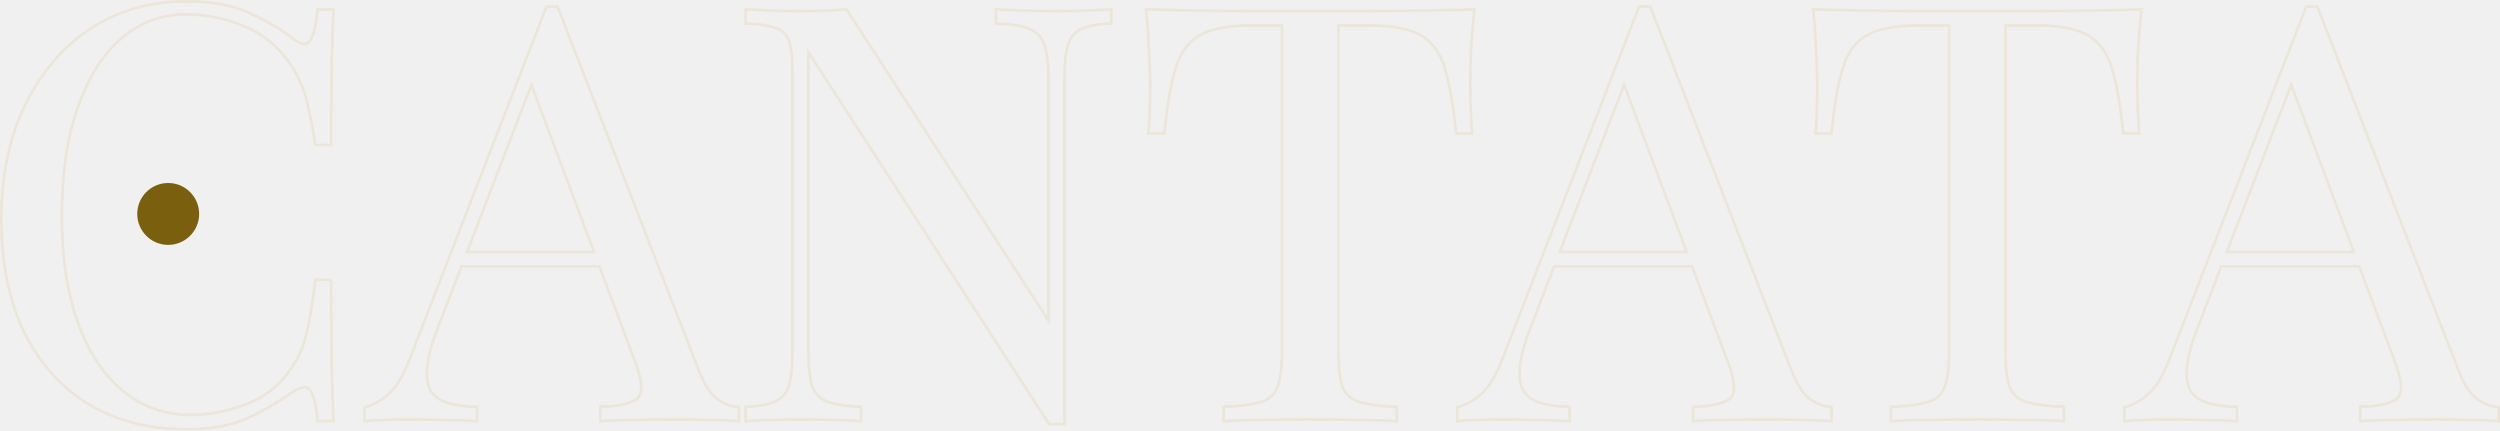
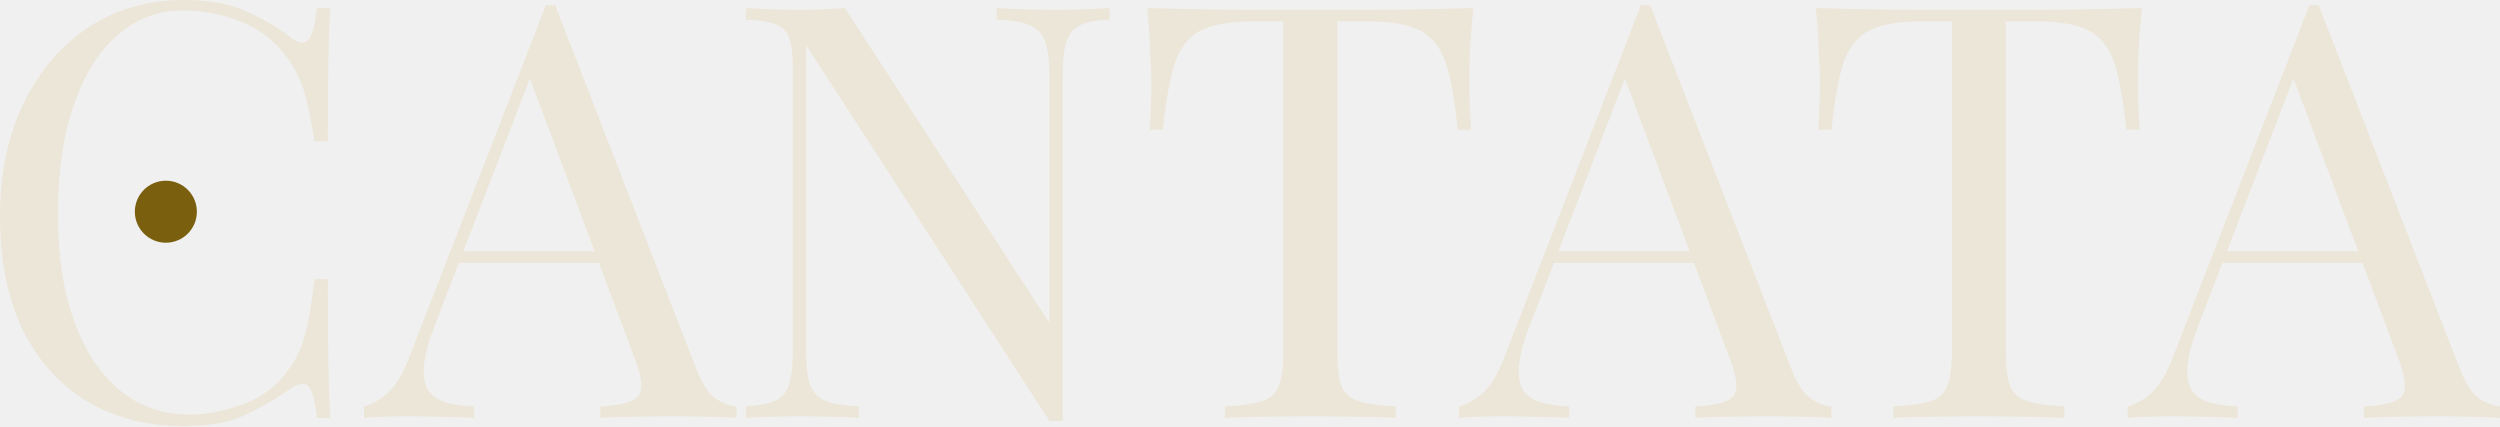
- <svg xmlns="http://www.w3.org/2000/svg" width="929" height="160" viewBox="0 0 929 160" fill="none">
-   <path d="M74 79.5C74 85.851 68.851 91 62.5 91C56.149 91 51 85.851 51 79.5C51 73.149 56.149 68 62.5 68C68.851 68 74 73.149 74 79.5Z" fill="#7A5F0E" />
-   <mask id="path-2-outside-1_956_113" maskUnits="userSpaceOnUse" x="0" y="0" width="929" height="160" fill="black">
-     <rect fill="white" width="929" height="160" />
-     <path d="M69.294 1C78.744 1 86.475 2.431 92.489 5.293C98.645 8.013 104.086 11.233 108.811 14.954C111.674 17.101 113.822 17.387 115.254 15.812C116.829 14.095 117.902 10.159 118.475 4.005H123.415C123.128 9.301 122.913 15.741 122.77 23.326C122.627 30.911 122.556 40.929 122.556 53.38H117.616C116.614 47.227 115.683 42.361 114.824 38.783C113.965 35.062 112.891 31.913 111.603 29.337C110.457 26.761 108.882 24.185 106.878 21.609C102.439 15.741 96.856 11.519 90.126 8.943C83.397 6.224 76.31 4.864 68.865 4.864C61.849 4.864 55.478 6.653 49.751 10.231C44.167 13.666 39.299 18.675 35.147 25.258C31.138 31.841 27.988 39.784 25.698 49.087C23.55 58.389 22.476 68.837 22.476 80.429C22.476 92.451 23.693 103.113 26.127 112.416C28.561 121.575 31.926 129.303 36.221 135.601C40.66 141.898 45.814 146.692 51.684 149.984C57.697 153.132 64.14 154.707 71.013 154.707C77.455 154.707 84.185 153.418 91.2 150.842C98.216 148.266 103.728 144.116 107.737 138.391C110.887 134.241 113.034 129.733 114.18 124.867C115.468 120.001 116.614 113.203 117.616 104.473H122.556C122.556 117.496 122.627 128.015 122.77 136.03C122.913 143.901 123.128 150.556 123.415 155.995H118.475C117.902 149.841 116.9 145.976 115.468 144.402C114.18 142.828 111.961 143.043 108.811 145.046C103.513 148.767 97.858 152.059 91.844 154.921C85.974 157.64 78.386 159 69.08 159C55.478 159 43.523 155.923 33.214 149.769C23.049 143.615 15.103 134.742 9.376 123.149C3.792 111.557 1 97.603 1 81.288C1 65.259 3.935 51.234 9.805 39.212C15.675 27.19 23.693 17.816 33.859 11.09C44.167 4.363 55.979 1 69.294 1Z" />
-     <path d="M206.845 2.932L259.247 137.962C261.394 143.4 263.828 147.05 266.549 148.91C269.269 150.628 271.775 151.558 274.065 151.701V155.995C271.202 155.708 267.694 155.565 263.542 155.565C259.39 155.422 255.238 155.351 251.086 155.351C245.502 155.351 240.276 155.422 235.408 155.565C230.54 155.565 226.603 155.708 223.596 155.995V151.701C230.898 151.415 235.551 150.198 237.556 148.052C239.56 145.762 239.131 140.967 236.267 133.668L196.321 26.976L199.758 24.185L162.389 121.217C160.098 126.942 158.738 131.808 158.308 135.815C157.879 139.679 158.237 142.756 159.382 145.046C160.671 147.336 162.747 148.982 165.61 149.984C168.617 150.986 172.34 151.558 176.778 151.701V155.995C172.769 155.708 168.545 155.565 164.107 155.565C159.812 155.422 155.803 155.351 152.08 155.351C148.501 155.351 145.423 155.422 142.846 155.565C140.412 155.565 138.121 155.708 135.973 155.995V151.701C138.837 150.986 141.772 149.34 144.778 146.764C147.785 144.044 150.505 139.465 152.939 133.024L203.409 2.932C203.981 2.932 204.554 2.932 205.127 2.932C205.699 2.932 206.272 2.932 206.845 2.932ZM233.046 94.168V98.462H169.047L171.194 94.168H233.046Z" />
-     <path d="M412.448 4.005V8.299C407.58 8.442 403.857 9.158 401.28 10.446C398.846 11.734 397.2 13.809 396.341 16.671C395.482 19.534 395.052 23.612 395.052 28.908V157.068C394.193 157.068 393.334 157.068 392.475 157.068C391.759 157.068 390.972 157.068 390.113 157.068L299.912 17.745V131.092C299.912 136.245 300.342 140.323 301.201 143.329C302.203 146.191 304.064 148.266 306.785 149.554C309.648 150.699 313.872 151.415 319.456 151.701V155.995C316.879 155.708 313.514 155.565 309.362 155.565C305.21 155.422 301.272 155.351 297.55 155.351C293.971 155.351 290.32 155.422 286.597 155.565C283.018 155.565 280.011 155.708 277.577 155.995V151.701C282.445 151.415 286.096 150.699 288.53 149.554C291.107 148.266 292.825 146.191 293.684 143.329C294.543 140.323 294.973 136.245 294.973 131.092V26.761C294.973 21.466 294.543 17.602 293.684 15.168C292.825 12.592 291.107 10.875 288.53 10.016C286.096 9.014 282.445 8.442 277.577 8.299V4.005C280.011 4.149 283.018 4.292 286.597 4.435C290.32 4.578 293.971 4.649 297.55 4.649C300.7 4.649 303.706 4.578 306.57 4.435C309.433 4.292 312.011 4.149 314.301 4.005L390.113 120.788V28.908C390.113 23.612 389.611 19.534 388.609 16.671C387.75 13.809 385.889 11.734 383.025 10.446C380.305 9.158 376.153 8.442 370.569 8.299V4.005C373.146 4.149 376.511 4.292 380.663 4.435C384.958 4.578 388.896 4.649 392.475 4.649C396.197 4.649 399.848 4.578 403.428 4.435C407.15 4.292 410.157 4.149 412.448 4.005Z" />
-     <path d="M547.33 4.005C546.758 9.444 546.328 14.739 546.042 19.891C545.899 24.9 545.827 28.765 545.827 31.484C545.827 34.919 545.899 38.139 546.042 41.144C546.185 44.15 546.328 46.797 546.471 49.087H541.532C540.53 39.069 539.169 31.198 537.451 25.473C535.733 19.605 532.726 15.383 528.431 12.807C524.136 10.231 517.478 8.943 508.458 8.943H496.861V131.092C496.861 136.817 497.362 141.111 498.365 143.973C499.51 146.835 501.658 148.767 504.807 149.769C507.957 150.771 512.539 151.415 518.552 151.701V155.995C514.83 155.708 510.105 155.565 504.378 155.565C498.651 155.422 492.852 155.351 486.982 155.351C480.539 155.351 474.454 155.422 468.727 155.565C463.143 155.565 458.633 155.708 455.197 155.995V151.701C461.211 151.415 465.792 150.771 468.942 149.769C472.092 148.767 474.168 146.835 475.17 143.973C476.316 141.111 476.888 136.817 476.888 131.092V8.943H465.291C456.414 8.943 449.757 10.231 445.318 12.807C441.023 15.383 438.016 19.605 436.298 25.473C434.58 31.198 433.22 39.069 432.218 49.087H427.278C427.565 46.797 427.708 44.15 427.708 41.144C427.851 38.139 427.922 34.919 427.922 31.484C427.922 28.765 427.779 24.9 427.493 19.891C427.35 14.739 426.992 9.444 426.419 4.005C432.432 4.149 438.947 4.292 445.962 4.435C453.121 4.578 460.28 4.649 467.439 4.649C474.597 4.649 481.112 4.649 486.982 4.649C492.852 4.649 499.295 4.649 506.311 4.649C513.469 4.649 520.628 4.578 527.787 4.435C534.946 4.292 541.46 4.149 547.33 4.005Z" />
-     <path d="M612.88 2.932L665.282 137.962C667.429 143.4 669.863 147.05 672.584 148.91C675.304 150.628 677.81 151.558 680.1 151.701V155.995C677.237 155.708 673.729 155.565 669.577 155.565C665.425 155.422 661.273 155.351 657.121 155.351C651.537 155.351 646.311 155.422 641.443 155.565C636.575 155.565 632.638 155.708 629.631 155.995V151.701C636.933 151.415 641.586 150.198 643.591 148.052C645.595 145.762 645.166 140.967 642.302 133.668L602.356 26.976L605.793 24.185L568.424 121.217C566.133 126.942 564.773 131.808 564.344 135.815C563.914 139.679 564.272 142.756 565.417 145.046C566.706 147.336 568.782 148.982 571.645 149.984C574.652 150.986 578.375 151.558 582.813 151.701V155.995C578.804 155.708 574.581 155.565 570.142 155.565C565.847 155.422 561.838 155.351 558.115 155.351C554.536 155.351 551.458 155.422 548.881 155.565C546.447 155.565 544.156 155.708 542.008 155.995V151.701C544.872 150.986 547.807 149.34 550.813 146.764C553.82 144.044 556.54 139.465 558.974 133.024L609.444 2.932C610.016 2.932 610.589 2.932 611.162 2.932C611.734 2.932 612.307 2.932 612.88 2.932ZM639.081 94.168V98.462H575.082L577.229 94.168H639.081Z" />
-     <path d="M795.23 4.005C794.657 9.444 794.228 14.739 793.941 19.891C793.798 24.9 793.727 28.765 793.727 31.484C793.727 34.919 793.798 38.139 793.941 41.144C794.084 44.15 794.228 46.797 794.371 49.087H789.431C788.429 39.069 787.069 31.198 785.351 25.473C783.633 19.605 780.626 15.383 776.331 12.807C772.036 10.231 765.378 8.943 756.358 8.943H744.761V131.092C744.761 136.817 745.262 141.111 746.264 143.973C747.409 146.835 749.557 148.767 752.707 149.769C755.857 150.771 760.438 151.415 766.452 151.701V155.995C762.729 155.708 758.004 155.565 752.277 155.565C746.55 155.422 740.752 155.351 734.882 155.351C728.439 155.351 722.354 155.422 716.627 155.565C711.043 155.565 706.533 155.708 703.097 155.995V151.701C709.11 151.415 713.692 150.771 716.842 149.769C719.991 148.767 722.067 146.835 723.07 143.973C724.215 141.111 724.788 136.817 724.788 131.092V8.943H713.191C704.314 8.943 697.656 10.231 693.218 12.807C688.922 15.383 685.916 19.605 684.198 25.473C682.48 31.198 681.119 39.069 680.117 49.087H675.178C675.464 46.797 675.607 44.15 675.607 41.144C675.75 38.139 675.822 34.919 675.822 31.484C675.822 28.765 675.679 24.9 675.392 19.891C675.249 14.739 674.891 9.444 674.319 4.005C680.332 4.149 686.846 4.292 693.862 4.435C701.021 4.578 708.18 4.649 715.338 4.649C722.497 4.649 729.011 4.649 734.882 4.649C740.752 4.649 747.195 4.649 754.21 4.649C761.369 4.649 768.528 4.578 775.686 4.435C782.845 4.292 789.36 4.149 795.23 4.005Z" />
-     <path d="M860.779 2.932L913.181 137.962C915.329 143.4 917.763 147.05 920.483 148.91C923.204 150.628 925.709 151.558 928 151.701V155.995C925.137 155.708 921.629 155.565 917.477 155.565C913.325 155.422 909.172 155.351 905.02 155.351C899.437 155.351 894.211 155.422 889.343 155.565C884.475 155.565 880.538 155.708 877.531 155.995V151.701C884.833 151.415 889.486 150.198 891.49 148.052C893.495 145.762 893.065 140.967 890.202 133.668L850.256 26.976L853.692 24.185L816.324 121.217C814.033 126.942 812.673 131.808 812.243 135.815C811.814 139.679 812.171 142.756 813.317 145.046C814.605 147.336 816.681 148.982 819.545 149.984C822.552 150.986 826.274 151.558 830.713 151.701V155.995C826.704 155.708 822.48 155.565 818.042 155.565C813.746 155.422 809.738 155.351 806.015 155.351C802.436 155.351 799.357 155.422 796.78 155.565C794.346 155.565 792.055 155.708 789.908 155.995V151.701C792.771 150.986 795.706 149.34 798.713 146.764C801.72 144.044 804.44 139.465 806.874 133.024L857.343 2.932C857.916 2.932 858.489 2.932 859.061 2.932C859.634 2.932 860.207 2.932 860.779 2.932ZM886.98 94.168V98.462H822.981L825.129 94.168H886.98Z" />
-   </mask>
-   <path d="M69.294 1C78.744 1 86.475 2.431 92.489 5.293C98.645 8.013 104.086 11.233 108.811 14.954C111.674 17.101 113.822 17.387 115.254 15.812C116.829 14.095 117.902 10.159 118.475 4.005H123.415C123.128 9.301 122.913 15.741 122.77 23.326C122.627 30.911 122.556 40.929 122.556 53.38H117.616C116.614 47.227 115.683 42.361 114.824 38.783C113.965 35.062 112.891 31.913 111.603 29.337C110.457 26.761 108.882 24.185 106.878 21.609C102.439 15.741 96.856 11.519 90.126 8.943C83.397 6.224 76.31 4.864 68.865 4.864C61.849 4.864 55.478 6.653 49.751 10.231C44.167 13.666 39.299 18.675 35.147 25.258C31.138 31.841 27.988 39.784 25.698 49.087C23.55 58.389 22.476 68.837 22.476 80.429C22.476 92.451 23.693 103.113 26.127 112.416C28.561 121.575 31.926 129.303 36.221 135.601C40.66 141.898 45.814 146.692 51.684 149.984C57.697 153.132 64.14 154.707 71.013 154.707C77.455 154.707 84.185 153.418 91.2 150.842C98.216 148.266 103.728 144.116 107.737 138.391C110.887 134.241 113.034 129.733 114.18 124.867C115.468 120.001 116.614 113.203 117.616 104.473H122.556C122.556 117.496 122.627 128.015 122.77 136.03C122.913 143.901 123.128 150.556 123.415 155.995H118.475C117.902 149.841 116.9 145.976 115.468 144.402C114.18 142.828 111.961 143.043 108.811 145.046C103.513 148.767 97.858 152.059 91.844 154.921C85.974 157.64 78.386 159 69.08 159C55.478 159 43.523 155.923 33.214 149.769C23.049 143.615 15.103 134.742 9.376 123.149C3.792 111.557 1 97.603 1 81.288C1 65.259 3.935 51.234 9.805 39.212C15.675 27.19 23.693 17.816 33.859 11.09C44.167 4.363 55.979 1 69.294 1Z" stroke="#ECE6D8" stroke-width="2" mask="url(#path-2-outside-1_956_113)" />
-   <path d="M206.845 2.932L259.247 137.962C261.394 143.4 263.828 147.05 266.549 148.91C269.269 150.628 271.775 151.558 274.065 151.701V155.995C271.202 155.708 267.694 155.565 263.542 155.565C259.39 155.422 255.238 155.351 251.086 155.351C245.502 155.351 240.276 155.422 235.408 155.565C230.54 155.565 226.603 155.708 223.596 155.995V151.701C230.898 151.415 235.551 150.198 237.556 148.052C239.56 145.762 239.131 140.967 236.267 133.668L196.321 26.976L199.758 24.185L162.389 121.217C160.098 126.942 158.738 131.808 158.308 135.815C157.879 139.679 158.237 142.756 159.382 145.046C160.671 147.336 162.747 148.982 165.61 149.984C168.617 150.986 172.34 151.558 176.778 151.701V155.995C172.769 155.708 168.545 155.565 164.107 155.565C159.812 155.422 155.803 155.351 152.08 155.351C148.501 155.351 145.423 155.422 142.846 155.565C140.412 155.565 138.121 155.708 135.973 155.995V151.701C138.837 150.986 141.772 149.34 144.778 146.764C147.785 144.044 150.505 139.465 152.939 133.024L203.409 2.932C203.981 2.932 204.554 2.932 205.127 2.932C205.699 2.932 206.272 2.932 206.845 2.932ZM233.046 94.168V98.462H169.047L171.194 94.168H233.046Z" stroke="#ECE6D8" stroke-width="2" mask="url(#path-2-outside-1_956_113)" />
-   <path d="M412.448 4.005V8.299C407.58 8.442 403.857 9.158 401.28 10.446C398.846 11.734 397.2 13.809 396.341 16.671C395.482 19.534 395.052 23.612 395.052 28.908V157.068C394.193 157.068 393.334 157.068 392.475 157.068C391.759 157.068 390.972 157.068 390.113 157.068L299.912 17.745V131.092C299.912 136.245 300.342 140.323 301.201 143.329C302.203 146.191 304.064 148.266 306.785 149.554C309.648 150.699 313.872 151.415 319.456 151.701V155.995C316.879 155.708 313.514 155.565 309.362 155.565C305.21 155.422 301.272 155.351 297.55 155.351C293.971 155.351 290.32 155.422 286.597 155.565C283.018 155.565 280.011 155.708 277.577 155.995V151.701C282.445 151.415 286.096 150.699 288.53 149.554C291.107 148.266 292.825 146.191 293.684 143.329C294.543 140.323 294.973 136.245 294.973 131.092V26.761C294.973 21.466 294.543 17.602 293.684 15.168C292.825 12.592 291.107 10.875 288.53 10.016C286.096 9.014 282.445 8.442 277.577 8.299V4.005C280.011 4.149 283.018 4.292 286.597 4.435C290.32 4.578 293.971 4.649 297.55 4.649C300.7 4.649 303.706 4.578 306.57 4.435C309.433 4.292 312.011 4.149 314.301 4.005L390.113 120.788V28.908C390.113 23.612 389.611 19.534 388.609 16.671C387.75 13.809 385.889 11.734 383.025 10.446C380.305 9.158 376.153 8.442 370.569 8.299V4.005C373.146 4.149 376.511 4.292 380.663 4.435C384.958 4.578 388.896 4.649 392.475 4.649C396.197 4.649 399.848 4.578 403.428 4.435C407.15 4.292 410.157 4.149 412.448 4.005Z" stroke="#ECE6D8" stroke-width="2" mask="url(#path-2-outside-1_956_113)" />
-   <path d="M547.33 4.005C546.758 9.444 546.328 14.739 546.042 19.891C545.899 24.9 545.827 28.765 545.827 31.484C545.827 34.919 545.899 38.139 546.042 41.144C546.185 44.15 546.328 46.797 546.471 49.087H541.532C540.53 39.069 539.169 31.198 537.451 25.473C535.733 19.605 532.726 15.383 528.431 12.807C524.136 10.231 517.478 8.943 508.458 8.943H496.861V131.092C496.861 136.817 497.362 141.111 498.365 143.973C499.51 146.835 501.658 148.767 504.807 149.769C507.957 150.771 512.539 151.415 518.552 151.701V155.995C514.83 155.708 510.105 155.565 504.378 155.565C498.651 155.422 492.852 155.351 486.982 155.351C480.539 155.351 474.454 155.422 468.727 155.565C463.143 155.565 458.633 155.708 455.197 155.995V151.701C461.211 151.415 465.792 150.771 468.942 149.769C472.092 148.767 474.168 146.835 475.17 143.973C476.316 141.111 476.888 136.817 476.888 131.092V8.943H465.291C456.414 8.943 449.757 10.231 445.318 12.807C441.023 15.383 438.016 19.605 436.298 25.473C434.58 31.198 433.22 39.069 432.218 49.087H427.278C427.565 46.797 427.708 44.15 427.708 41.144C427.851 38.139 427.922 34.919 427.922 31.484C427.922 28.765 427.779 24.9 427.493 19.891C427.35 14.739 426.992 9.444 426.419 4.005C432.432 4.149 438.947 4.292 445.962 4.435C453.121 4.578 460.28 4.649 467.439 4.649C474.597 4.649 481.112 4.649 486.982 4.649C492.852 4.649 499.295 4.649 506.311 4.649C513.469 4.649 520.628 4.578 527.787 4.435C534.946 4.292 541.46 4.149 547.33 4.005Z" stroke="#ECE6D8" stroke-width="2" mask="url(#path-2-outside-1_956_113)" />
-   <path d="M612.88 2.932L665.282 137.962C667.429 143.4 669.863 147.05 672.584 148.91C675.304 150.628 677.81 151.558 680.1 151.701V155.995C677.237 155.708 673.729 155.565 669.577 155.565C665.425 155.422 661.273 155.351 657.121 155.351C651.537 155.351 646.311 155.422 641.443 155.565C636.575 155.565 632.638 155.708 629.631 155.995V151.701C636.933 151.415 641.586 150.198 643.591 148.052C645.595 145.762 645.166 140.967 642.302 133.668L602.356 26.976L605.793 24.185L568.424 121.217C566.133 126.942 564.773 131.808 564.344 135.815C563.914 139.679 564.272 142.756 565.417 145.046C566.706 147.336 568.782 148.982 571.645 149.984C574.652 150.986 578.375 151.558 582.813 151.701V155.995C578.804 155.708 574.581 155.565 570.142 155.565C565.847 155.422 561.838 155.351 558.115 155.351C554.536 155.351 551.458 155.422 548.881 155.565C546.447 155.565 544.156 155.708 542.008 155.995V151.701C544.872 150.986 547.807 149.34 550.813 146.764C553.82 144.044 556.54 139.465 558.974 133.024L609.444 2.932C610.016 2.932 610.589 2.932 611.162 2.932C611.734 2.932 612.307 2.932 612.88 2.932ZM639.081 94.168V98.462H575.082L577.229 94.168H639.081Z" stroke="#ECE6D8" stroke-width="2" mask="url(#path-2-outside-1_956_113)" />
-   <path d="M795.23 4.005C794.657 9.444 794.228 14.739 793.941 19.891C793.798 24.9 793.727 28.765 793.727 31.484C793.727 34.919 793.798 38.139 793.941 41.144C794.084 44.15 794.228 46.797 794.371 49.087H789.431C788.429 39.069 787.069 31.198 785.351 25.473C783.633 19.605 780.626 15.383 776.331 12.807C772.036 10.231 765.378 8.943 756.358 8.943H744.761V131.092C744.761 136.817 745.262 141.111 746.264 143.973C747.409 146.835 749.557 148.767 752.707 149.769C755.857 150.771 760.438 151.415 766.452 151.701V155.995C762.729 155.708 758.004 155.565 752.277 155.565C746.55 155.422 740.752 155.351 734.882 155.351C728.439 155.351 722.354 155.422 716.627 155.565C711.043 155.565 706.533 155.708 703.097 155.995V151.701C709.11 151.415 713.692 150.771 716.842 149.769C719.991 148.767 722.067 146.835 723.07 143.973C724.215 141.111 724.788 136.817 724.788 131.092V8.943H713.191C704.314 8.943 697.656 10.231 693.218 12.807C688.922 15.383 685.916 19.605 684.198 25.473C682.48 31.198 681.119 39.069 680.117 49.087H675.178C675.464 46.797 675.607 44.15 675.607 41.144C675.75 38.139 675.822 34.919 675.822 31.484C675.822 28.765 675.679 24.9 675.392 19.891C675.249 14.739 674.891 9.444 674.319 4.005C680.332 4.149 686.846 4.292 693.862 4.435C701.021 4.578 708.18 4.649 715.338 4.649C722.497 4.649 729.011 4.649 734.882 4.649C740.752 4.649 747.195 4.649 754.21 4.649C761.369 4.649 768.528 4.578 775.686 4.435C782.845 4.292 789.36 4.149 795.23 4.005Z" stroke="#ECE6D8" stroke-width="2" mask="url(#path-2-outside-1_956_113)" />
-   <path d="M860.779 2.932L913.181 137.962C915.329 143.4 917.763 147.05 920.483 148.91C923.204 150.628 925.709 151.558 928 151.701V155.995C925.137 155.708 921.629 155.565 917.477 155.565C913.325 155.422 909.172 155.351 905.02 155.351C899.437 155.351 894.211 155.422 889.343 155.565C884.475 155.565 880.538 155.708 877.531 155.995V151.701C884.833 151.415 889.486 150.198 891.49 148.052C893.495 145.762 893.065 140.967 890.202 133.668L850.256 26.976L853.692 24.185L816.324 121.217C814.033 126.942 812.673 131.808 812.243 135.815C811.814 139.679 812.171 142.756 813.317 145.046C814.605 147.336 816.681 148.982 819.545 149.984C822.552 150.986 826.274 151.558 830.713 151.701V155.995C826.704 155.708 822.48 155.565 818.042 155.565C813.746 155.422 809.738 155.351 806.015 155.351C802.436 155.351 799.357 155.422 796.78 155.565C794.346 155.565 792.055 155.708 789.908 155.995V151.701C792.771 150.986 795.706 149.34 798.713 146.764C801.72 144.044 804.44 139.465 806.874 133.024L857.343 2.932C857.916 2.932 858.489 2.932 859.061 2.932C859.634 2.932 860.207 2.932 860.779 2.932ZM886.98 94.168V98.462H822.981L825.129 94.168H886.98Z" stroke="#ECE6D8" stroke-width="2" mask="url(#path-2-outside-1_956_113)" />
+ <svg xmlns="http://www.w3.org/2000/svg" width="927" height="158" viewBox="0 0 927 158" fill="none">
+   <path d="M73 78.5C73 84.851 67.851 90 61.5 90C55.149 90 50 84.851 50 78.5C50 72.149 55.149 67 61.5 67C67.851 67 73 72.149 73 78.5Z" fill="#7A5F0E" />
+   <path d="M68.294 0C77.744 0 85.475 1.431 91.489 4.293C97.645 7.013 103.086 10.233 107.811 13.954C110.674 16.101 112.822 16.387 114.254 14.812C115.829 13.095 116.902 9.159 117.475 3.005H122.415C122.128 8.301 121.913 14.741 121.77 22.326C121.627 29.911 121.556 39.929 121.556 52.38H116.616C115.614 46.227 114.683 41.361 113.824 37.783C112.965 34.062 111.891 30.913 110.603 28.337C109.457 25.761 107.882 23.185 105.878 20.609C101.439 14.741 95.856 10.519 89.126 7.943C82.397 5.224 75.31 3.864 67.865 3.864C60.849 3.864 54.478 5.653 48.751 9.231C43.167 12.666 38.299 17.675 34.147 24.258C30.138 30.841 26.988 38.784 24.698 48.087C22.55 57.389 21.476 67.837 21.476 79.429C21.476 91.451 22.693 102.113 25.127 111.416C27.561 120.575 30.926 128.303 35.221 134.601C39.66 140.898 44.814 145.692 50.684 148.984C56.697 152.132 63.14 153.707 70.013 153.707C76.455 153.707 83.185 152.418 90.2 149.842C97.216 147.266 102.728 143.116 106.737 137.391C109.887 133.241 112.034 128.733 113.18 123.867C114.468 119.001 115.614 112.203 116.616 103.473H121.556C121.556 116.496 121.627 127.015 121.77 135.03C121.913 142.901 122.128 149.556 122.415 154.995H117.475C116.902 148.841 115.9 144.976 114.468 143.402C113.18 141.828 110.961 142.043 107.811 144.046C102.513 147.767 96.858 151.059 90.844 153.921C84.974 156.64 77.386 158 68.08 158C54.478 158 42.523 154.923 32.214 148.769C22.049 142.615 14.103 133.742 8.376 122.149C2.792 110.557 0 96.603 0 80.288C0 64.259 2.935 50.234 8.805 38.212C14.675 26.19 22.693 16.816 32.859 10.09C43.167 3.363 54.979 0 68.294 0Z" fill="#ECE6D8" />
+   <path d="M205.845 1.932L258.247 136.962C260.394 142.4 262.828 146.05 265.549 147.91C268.269 149.628 270.775 150.558 273.065 150.701V154.995C270.202 154.708 266.694 154.565 262.542 154.565C258.39 154.422 254.238 154.351 250.086 154.351C244.502 154.351 239.276 154.422 234.408 154.565C229.54 154.565 225.603 154.708 222.596 154.995V150.701C229.898 150.415 234.551 149.198 236.556 147.052C238.56 144.762 238.131 139.967 235.267 132.668L195.321 25.976L198.758 23.185L161.389 120.217C159.098 125.942 157.738 130.808 157.308 134.815C156.879 138.679 157.237 141.756 158.382 144.046C159.671 146.336 161.747 147.982 164.61 148.984C167.617 149.986 171.34 150.558 175.778 150.701V154.995C171.769 154.708 167.545 154.565 163.107 154.565C158.812 154.422 154.803 154.351 151.08 154.351C147.501 154.351 144.423 154.422 141.846 154.565C139.412 154.565 137.121 154.708 134.973 154.995V150.701C137.837 149.986 140.772 148.34 143.778 145.764C146.785 143.044 149.505 138.465 151.939 132.024L202.409 1.932C202.981 1.932 203.554 1.932 204.127 1.932C204.699 1.932 205.272 1.932 205.845 1.932ZM232.046 93.168V97.462H168.047L170.194 93.168H232.046Z" fill="#ECE6D8" />
+   <path d="M411.448 3.005V7.299C406.58 7.442 402.857 8.158 400.28 9.446C397.846 10.734 396.2 12.809 395.341 15.671C394.482 18.534 394.052 22.612 394.052 27.908V156.068C393.193 156.068 392.334 156.068 391.475 156.068C390.759 156.068 389.972 156.068 389.113 156.068L298.912 16.745V130.092C298.912 135.245 299.342 139.323 300.201 142.329C301.203 145.191 303.064 147.266 305.785 148.554C308.648 149.699 312.872 150.415 318.456 150.701V154.995C315.879 154.708 312.514 154.565 308.362 154.565C304.21 154.422 300.272 154.351 296.55 154.351C292.971 154.351 289.32 154.422 285.597 154.565C282.018 154.565 279.011 154.708 276.577 154.995V150.701C281.445 150.415 285.096 149.699 287.53 148.554C290.107 147.266 291.825 145.191 292.684 142.329C293.543 139.323 293.973 135.245 293.973 130.092V25.761C293.973 20.466 293.543 16.602 292.684 14.168C291.825 11.592 290.107 9.875 287.53 9.016C285.096 8.014 281.445 7.442 276.577 7.299V3.005C279.011 3.149 282.018 3.292 285.597 3.435C289.32 3.578 292.971 3.649 296.55 3.649C299.7 3.649 302.706 3.578 305.57 3.435C308.433 3.292 311.011 3.149 313.301 3.005L389.113 119.788V27.908C389.113 22.612 388.611 18.534 387.609 15.671C386.75 12.809 384.889 10.734 382.025 9.446C379.305 8.158 375.153 7.442 369.569 7.299V3.005C372.146 3.149 375.511 3.292 379.663 3.435C383.958 3.578 387.896 3.649 391.475 3.649C395.197 3.649 398.848 3.578 402.428 3.435C406.15 3.292 409.157 3.149 411.448 3.005Z" fill="#ECE6D8" />
+   <path d="M546.33 3.005C545.758 8.444 545.328 13.739 545.042 18.891C544.899 23.9 544.827 27.765 544.827 30.484C544.827 33.919 544.899 37.139 545.042 40.144C545.185 43.15 545.328 45.797 545.471 48.087H540.532C539.53 38.069 538.169 30.198 536.451 24.473C534.733 18.605 531.726 14.383 527.431 11.807C523.136 9.231 516.478 7.943 507.458 7.943H495.861V130.092C495.861 135.817 496.362 140.111 497.365 142.973C498.51 145.835 500.658 147.767 503.807 148.769C506.957 149.771 511.539 150.415 517.552 150.701V154.995C513.83 154.708 509.105 154.565 503.378 154.565C497.651 154.422 491.852 154.351 485.982 154.351C479.539 154.351 473.454 154.422 467.727 154.565C462.143 154.565 457.633 154.708 454.197 154.995V150.701C460.211 150.415 464.792 149.771 467.942 148.769C471.092 147.767 473.168 145.835 474.17 142.973C475.316 140.111 475.888 135.817 475.888 130.092V7.943H464.291C455.414 7.943 448.757 9.231 444.318 11.807C440.023 14.383 437.016 18.605 435.298 24.473C433.58 30.198 432.22 38.069 431.218 48.087H426.278C426.565 45.797 426.708 43.15 426.708 40.144C426.851 37.139 426.922 33.919 426.922 30.484C426.922 27.765 426.779 23.9 426.493 18.891C426.35 13.739 425.992 8.444 425.419 3.005C431.432 3.149 437.947 3.292 444.962 3.435C452.121 3.578 459.28 3.649 466.439 3.649C473.597 3.649 480.112 3.649 485.982 3.649C491.852 3.649 498.295 3.649 505.311 3.649C512.469 3.649 519.628 3.578 526.787 3.435C533.946 3.292 540.46 3.149 546.33 3.005Z" fill="#ECE6D8" />
+   <path d="M611.88 1.932L664.282 136.962C666.429 142.4 668.863 146.05 671.584 147.91C674.304 149.628 676.81 150.558 679.1 150.701V154.995C676.237 154.708 672.729 154.565 668.577 154.565C664.425 154.422 660.273 154.351 656.121 154.351C650.537 154.351 645.311 154.422 640.443 154.565C635.575 154.565 631.638 154.708 628.631 154.995V150.701C635.933 150.415 640.586 149.198 642.591 147.052C644.595 144.762 644.166 139.967 641.302 132.668L601.356 25.976L604.793 23.185L567.424 120.217C565.133 125.942 563.773 130.808 563.344 134.815C562.914 138.679 563.272 141.756 564.417 144.046C565.706 146.336 567.782 147.982 570.645 148.984C573.652 149.986 577.375 150.558 581.813 150.701V154.995C577.804 154.708 573.581 154.565 569.142 154.565C564.847 154.422 560.838 154.351 557.115 154.351C553.536 154.351 550.458 154.422 547.881 154.565C545.447 154.565 543.156 154.708 541.008 154.995V150.701C543.872 149.986 546.807 148.34 549.813 145.764C552.82 143.044 555.54 138.465 557.974 132.024L608.444 1.932C609.016 1.932 609.589 1.932 610.162 1.932C610.734 1.932 611.307 1.932 611.88 1.932ZM638.081 93.168V97.462H574.082L576.229 93.168H638.081Z" fill="#ECE6D8" />
+   <path d="M794.23 3.005C793.657 8.444 793.228 13.739 792.941 18.891C792.798 23.9 792.727 27.765 792.727 30.484C792.727 33.919 792.798 37.139 792.941 40.144C793.084 43.15 793.228 45.797 793.371 48.087H788.431C787.429 38.069 786.069 30.198 784.351 24.473C782.633 18.605 779.626 14.383 775.331 11.807C771.036 9.231 764.378 7.943 755.358 7.943H743.761V130.092C743.761 135.817 744.262 140.111 745.264 142.973C746.409 145.835 748.557 147.767 751.707 148.769C754.857 149.771 759.438 150.415 765.452 150.701V154.995C761.729 154.708 757.004 154.565 751.277 154.565C745.55 154.422 739.752 154.351 733.882 154.351C727.439 154.351 721.354 154.422 715.627 154.565C710.043 154.565 705.533 154.708 702.097 154.995V150.701C708.11 150.415 712.692 149.771 715.842 148.769C718.991 147.767 721.067 145.835 722.07 142.973C723.215 140.111 723.788 135.817 723.788 130.092V7.943H712.191C703.314 7.943 696.656 9.231 692.218 11.807C687.922 14.383 684.916 18.605 683.198 24.473C681.48 30.198 680.119 38.069 679.117 48.087H674.178C674.464 45.797 674.607 43.15 674.607 40.144C674.75 37.139 674.822 33.919 674.822 30.484C674.822 27.765 674.679 23.9 674.392 18.891C674.249 13.739 673.891 8.444 673.319 3.005C679.332 3.149 685.846 3.292 692.862 3.435C700.021 3.578 707.18 3.649 714.338 3.649C721.497 3.649 728.011 3.649 733.882 3.649C739.752 3.649 746.195 3.649 753.21 3.649C760.369 3.649 767.528 3.578 774.686 3.435C781.845 3.292 788.36 3.149 794.23 3.005Z" fill="#ECE6D8" />
+   <path d="M859.779 1.932L912.181 136.962C914.329 142.4 916.763 146.05 919.483 147.91C922.204 149.628 924.709 150.558 927 150.701V154.995C924.137 154.708 920.629 154.565 916.477 154.565C912.325 154.422 908.172 154.351 904.02 154.351C898.437 154.351 893.211 154.422 888.343 154.565C883.475 154.565 879.538 154.708 876.531 154.995V150.701C883.833 150.415 888.486 149.198 890.49 147.052C892.495 144.762 892.065 139.967 889.202 132.668L849.256 25.976L852.692 23.185L815.324 120.217C813.033 125.942 811.673 130.808 811.243 134.815C810.814 138.679 811.171 141.756 812.317 144.046C813.605 146.336 815.681 147.982 818.545 148.984C821.552 149.986 825.274 150.558 829.713 150.701V154.995C825.704 154.708 821.48 154.565 817.042 154.565C812.746 154.422 808.738 154.351 805.015 154.351C801.436 154.351 798.357 154.422 795.78 154.565C793.346 154.565 791.055 154.708 788.908 154.995V150.701C791.771 149.986 794.706 148.34 797.713 145.764C800.72 143.044 803.44 138.465 805.874 132.024L856.343 1.932C856.916 1.932 857.489 1.932 858.061 1.932C858.634 1.932 859.207 1.932 859.779 1.932ZM885.98 93.168V97.462H821.981L824.129 93.168H885.98Z" fill="#ECE6D8" />
</svg>
